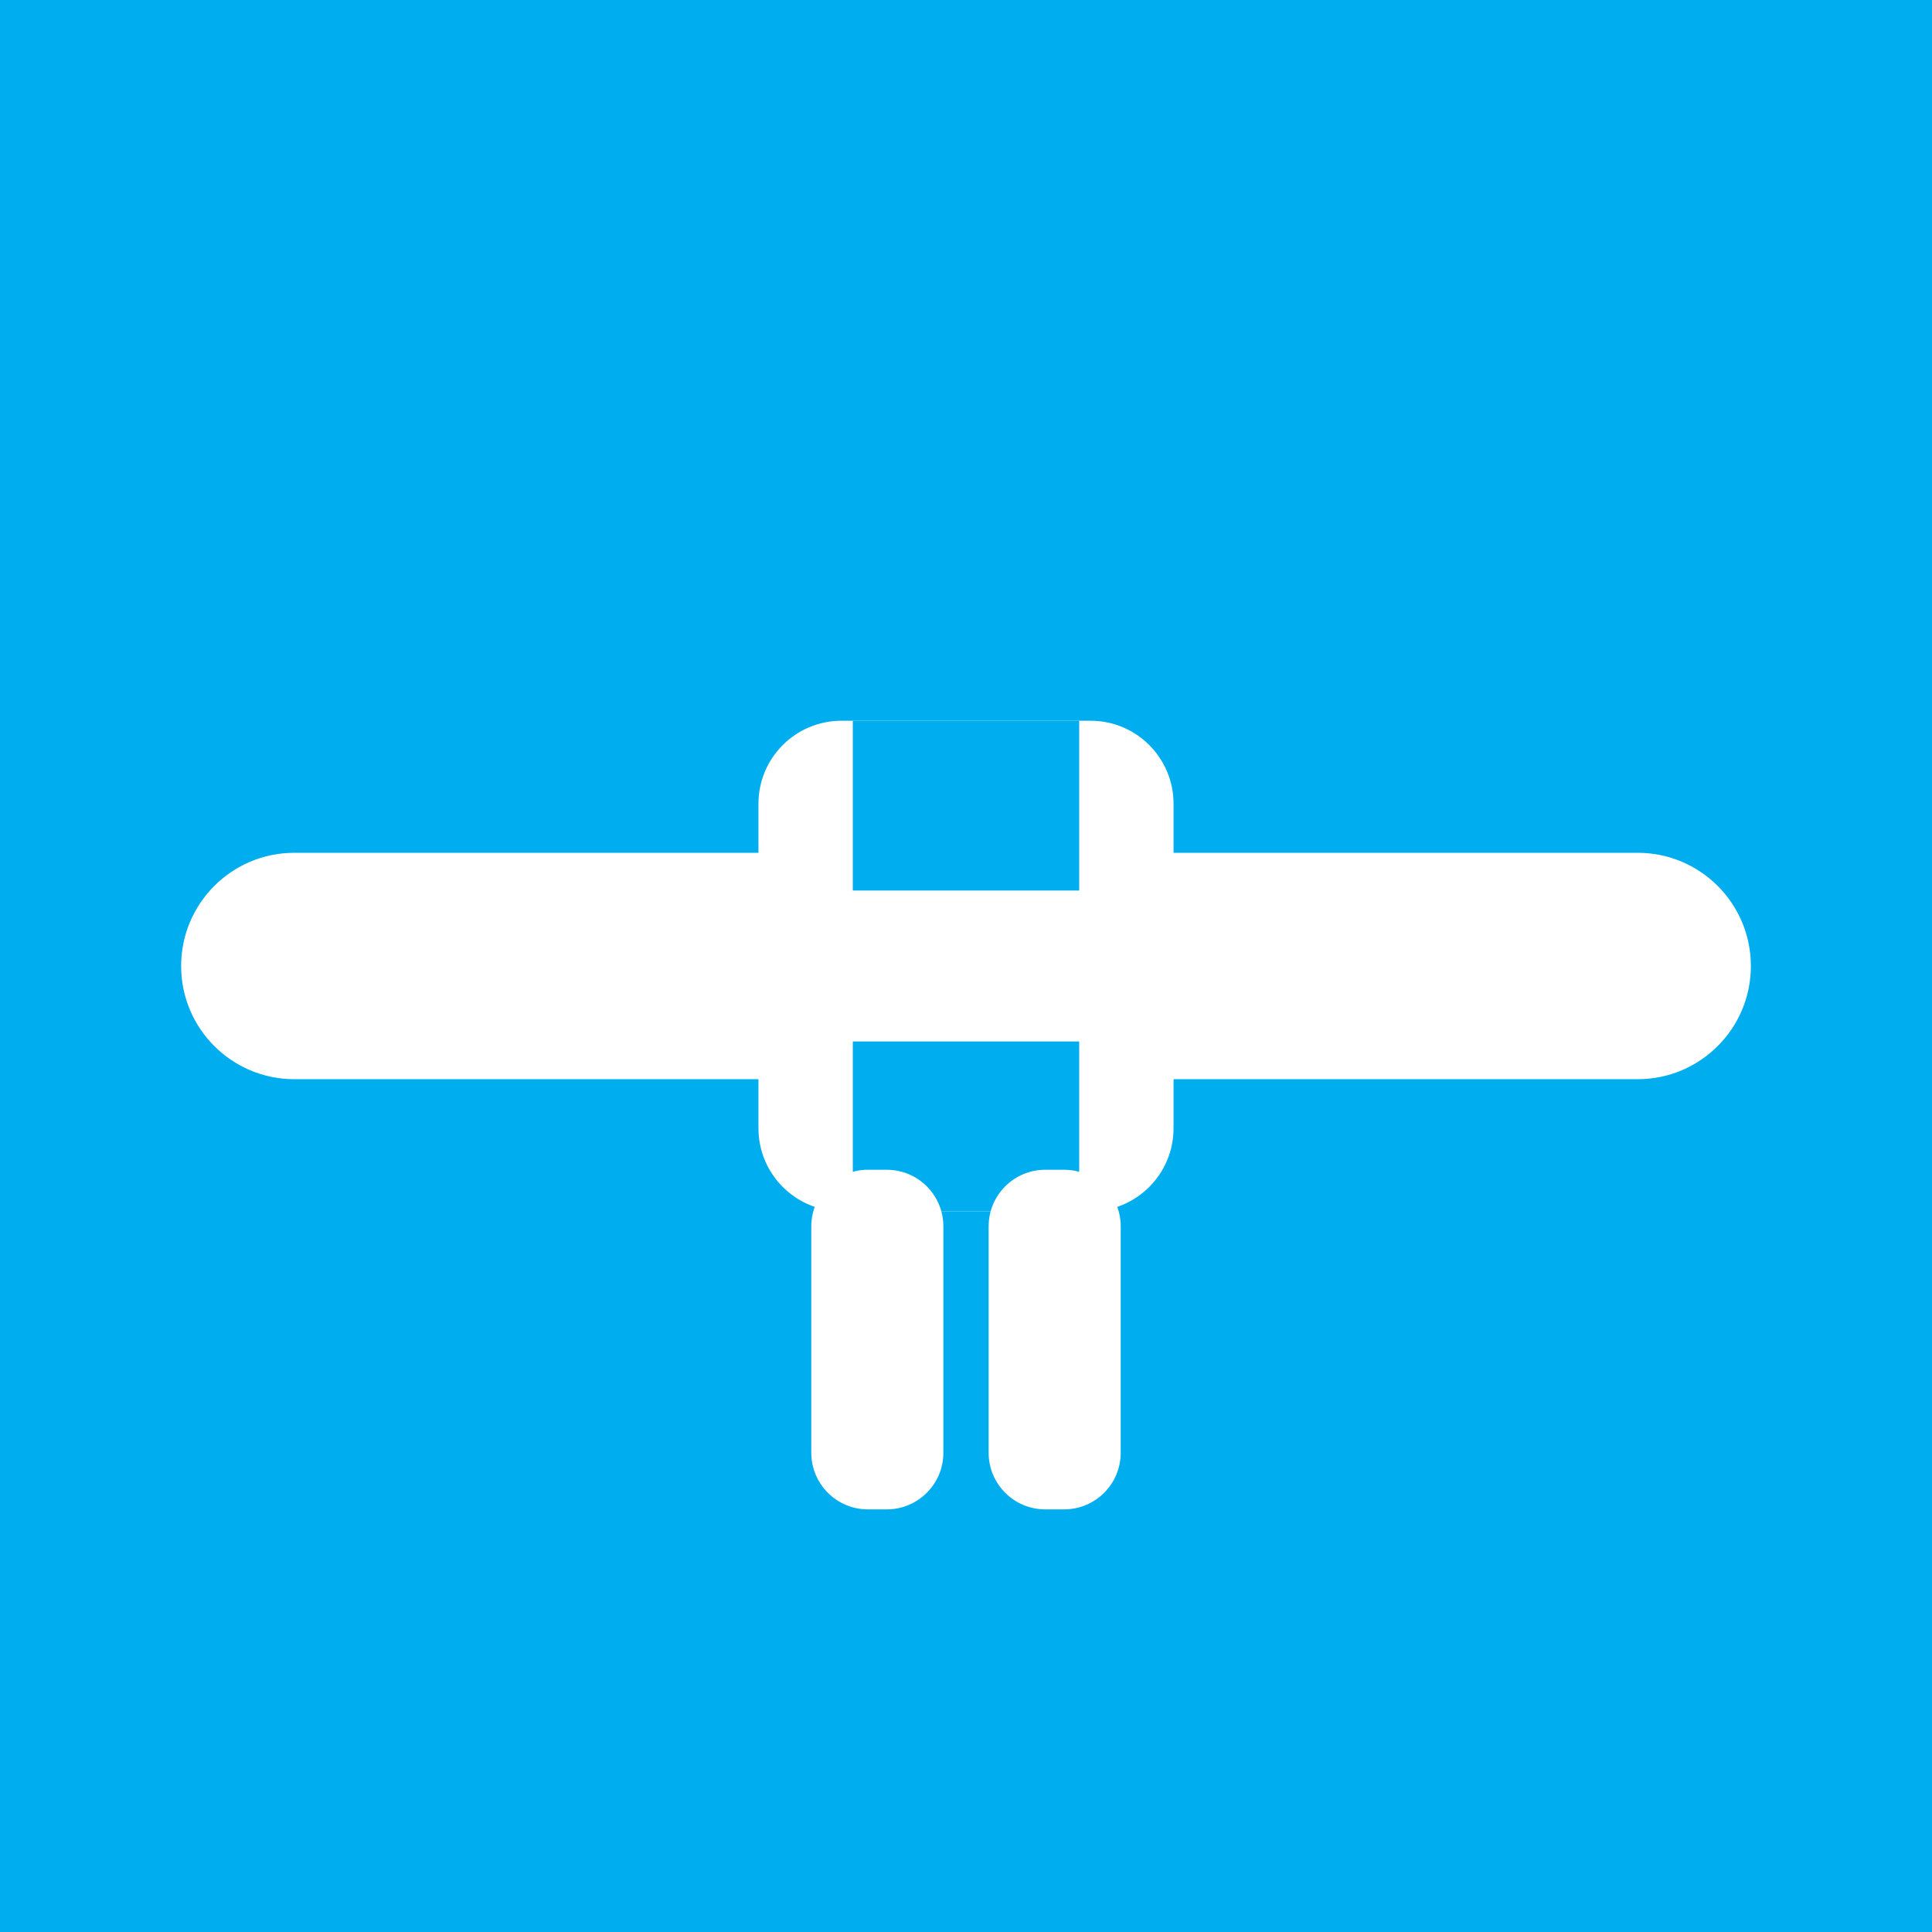
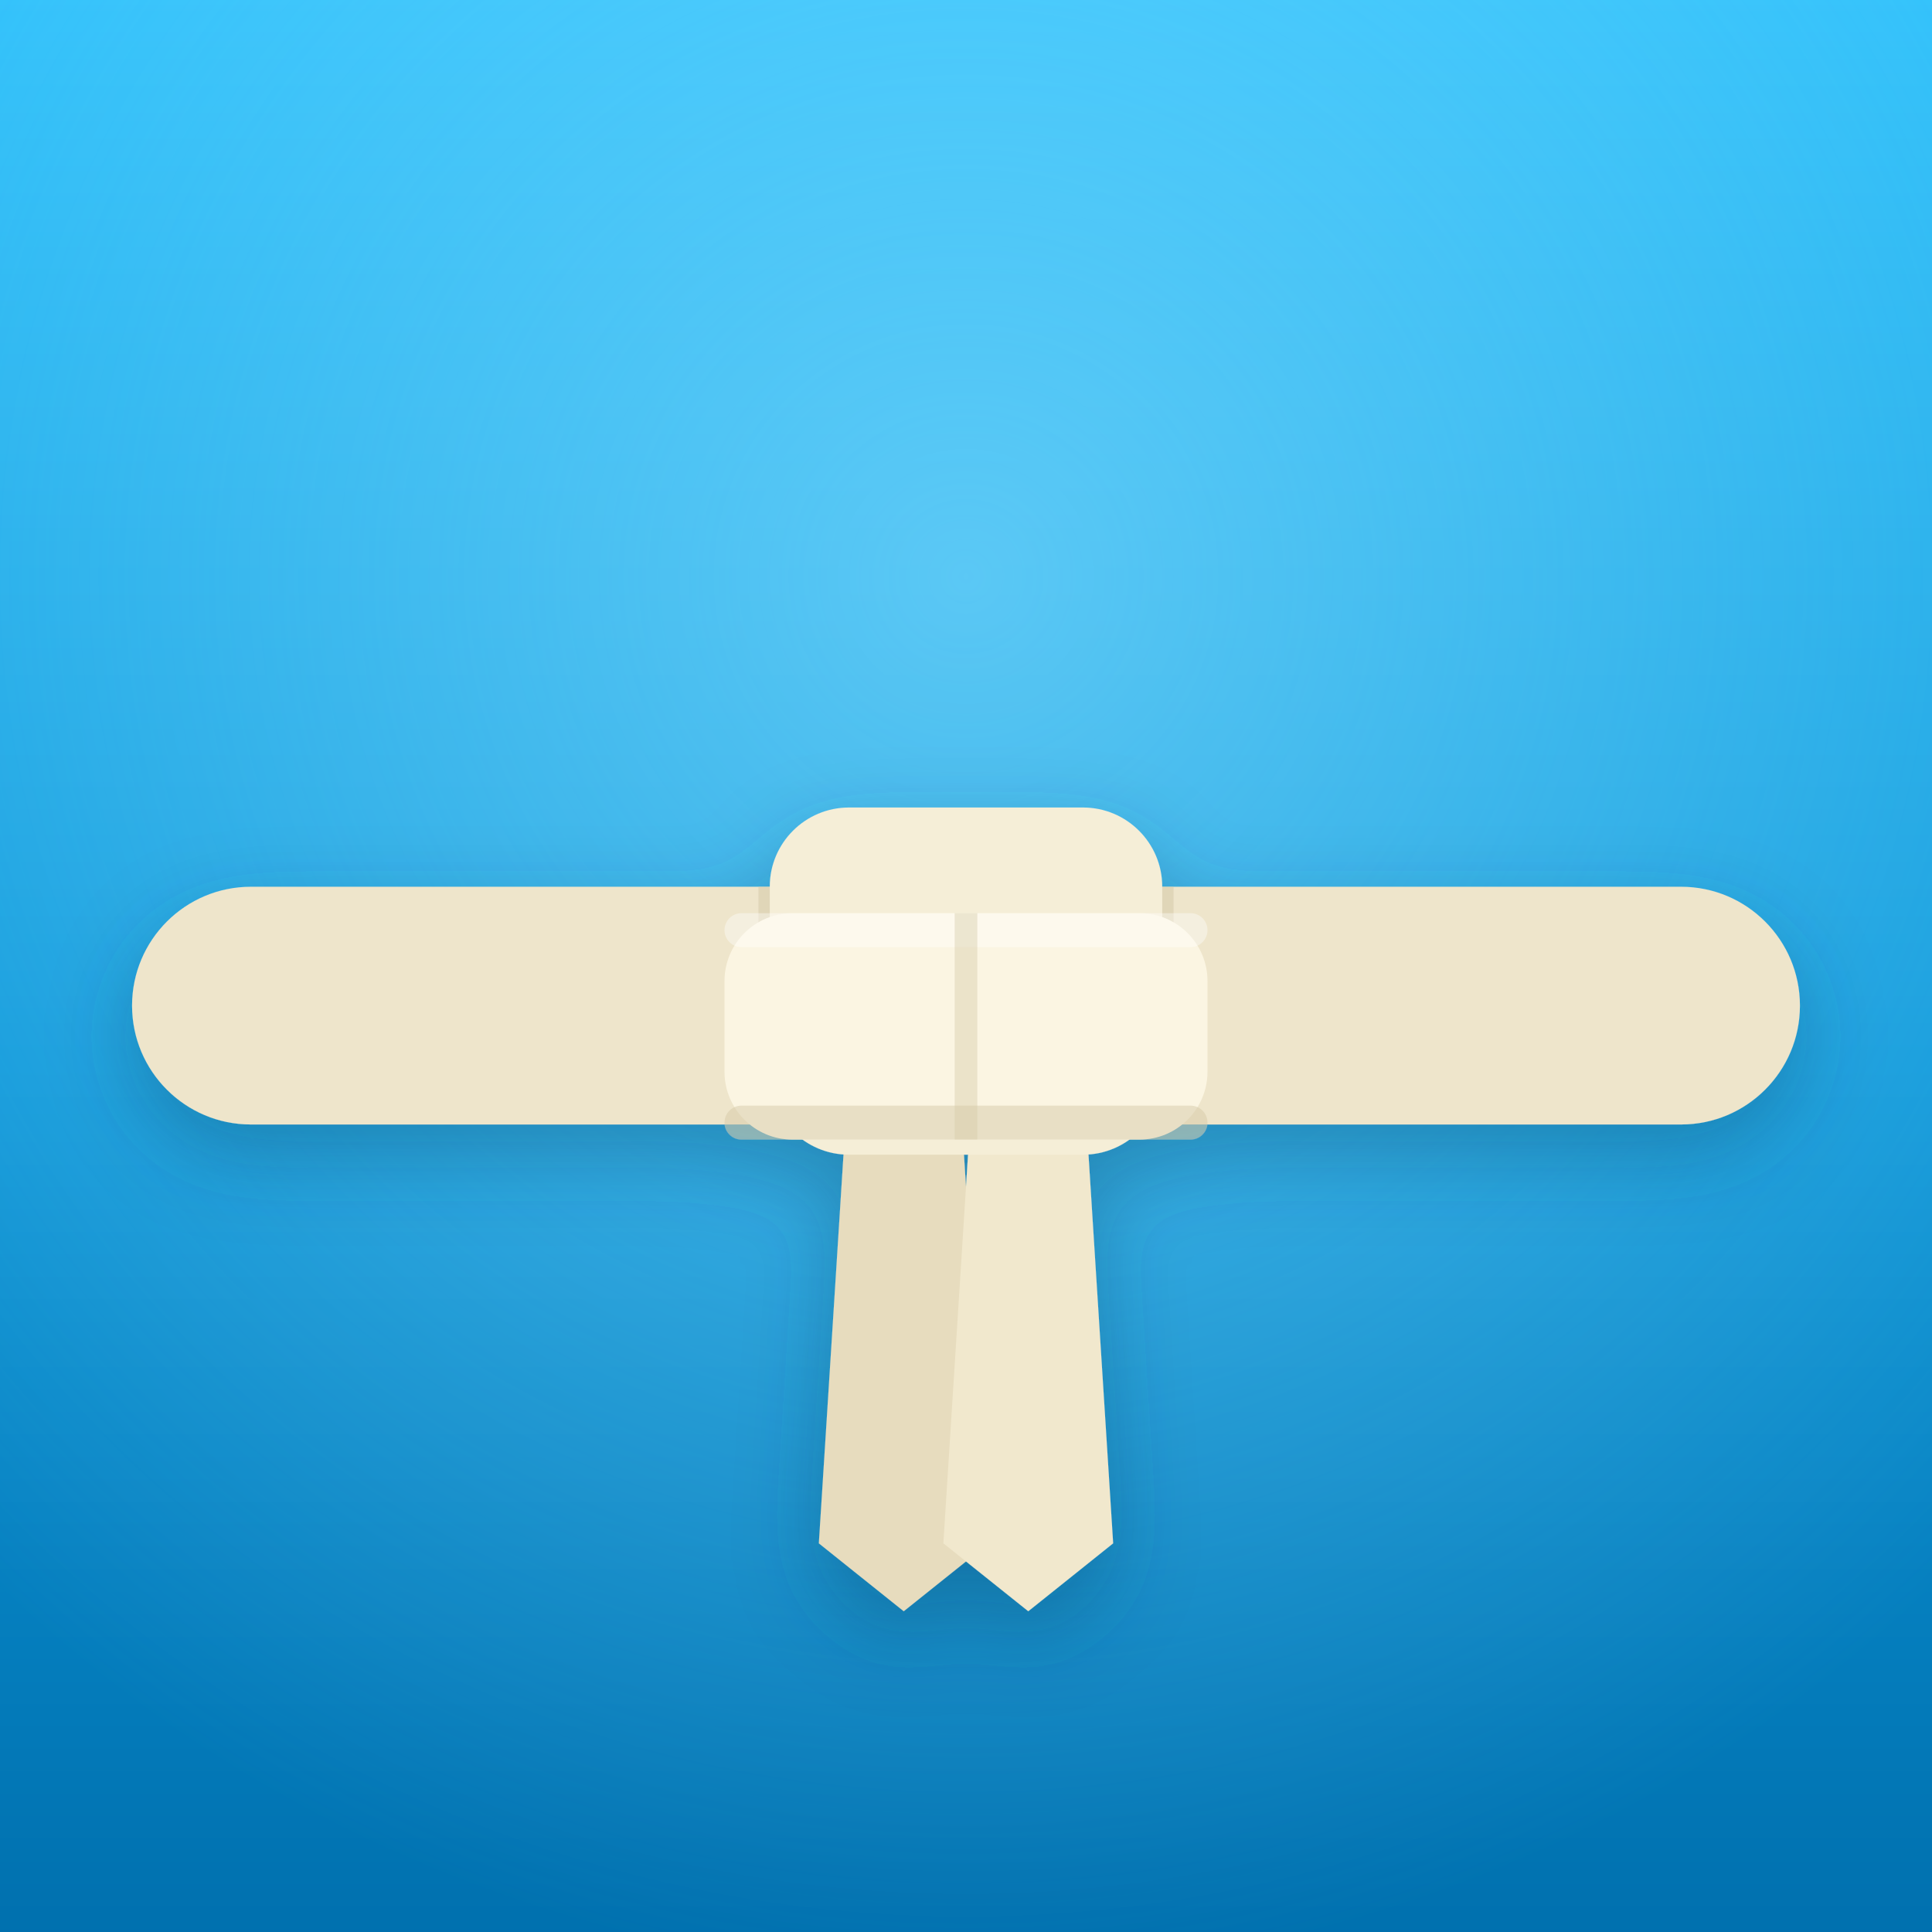
<svg xmlns="http://www.w3.org/2000/svg" width="1024" height="1024" viewBox="0 0 1024 1024">
-   <rect width="1024" height="1024" fill="#00aeef" />
-   <rect x="96" y="452" width="832" height="120" rx="60" fill="#ffffff" />
-   <rect x="402" y="382" width="220" height="260" rx="44" fill="#ffffff" />
-   <rect x="452" y="382" width="120" height="260" fill="#00aeef" />
-   <rect x="402" y="472" width="220" height="80" rx="20" fill="#ffffff" />
-   <rect x="430" y="620" width="70" height="180" rx="30" fill="#ffffff" />
-   <rect x="524" y="620" width="70" height="180" rx="30" fill="#ffffff" />
+   <defs>
+     <linearGradient id="bg" x1="0" y1="0" x2="0" y2="1">
+       <stop offset="0" stop-color="#2abffa" />
+       <stop offset="0.55" stop-color="#0d97d9" />
+       <stop offset="1" stop-color="#0070ae" />
+     </linearGradient>
+     <radialGradient id="glow" cx="0.5" cy="0.30" r="0.72">
+       <stop offset="0" stop-color="#8fe1ff" stop-opacity="0.55" />
+       <stop offset="1" stop-color="#8fe1ff" stop-opacity="0" />
+     </radialGradient>
+     <filter id="ds" x="-30%" y="-30%" width="160%" height="160%">
+       <feDropShadow dx="0" dy="16" stdDeviation="22" flood-color="#00405f" flood-opacity="0.32" />
+     </filter>
+   </defs>
+   <rect width="1024" height="1024" fill="url(#bg)" />
+   <rect width="1024" height="1024" fill="url(#glow)" />
+   <g filter="url(#ds)">
+     <rect x="70" y="470" width="432" height="126" rx="63" fill="#eee5cb" />
+     <rect x="522" y="470" width="432" height="126" rx="63" fill="#eee5cb" />
+     <rect x="402" y="470" width="34" height="126" fill="#d5caa8" opacity="0.55" />
+     <rect x="588" y="470" width="34" height="126" fill="#d5caa8" opacity="0.55" />
+     <path d="M450 566 h58 l16 252 -45 36 -45 -36 z" fill="#e7dcbe" />
+     <path d="M516 566 h58 l16 252 -45 36 -45 -36 z" fill="#f1e8cd" />
+     <rect x="408" y="428" width="208" height="184" rx="42" fill="#f5eed7" />
+     <rect x="384" y="484" width="256" height="120" rx="36" fill="#fbf5e2" />
+     <rect x="384" y="484" width="256" height="18" rx="9" fill="#ffffff" opacity="0.38" />
+     <rect x="384" y="586" width="256" height="18" rx="9" fill="#d5caa8" opacity="0.5" />
+     <rect x="506" y="484" width="12" height="120" fill="#d5caa8" opacity="0.42" />
+   </g>
</svg>
